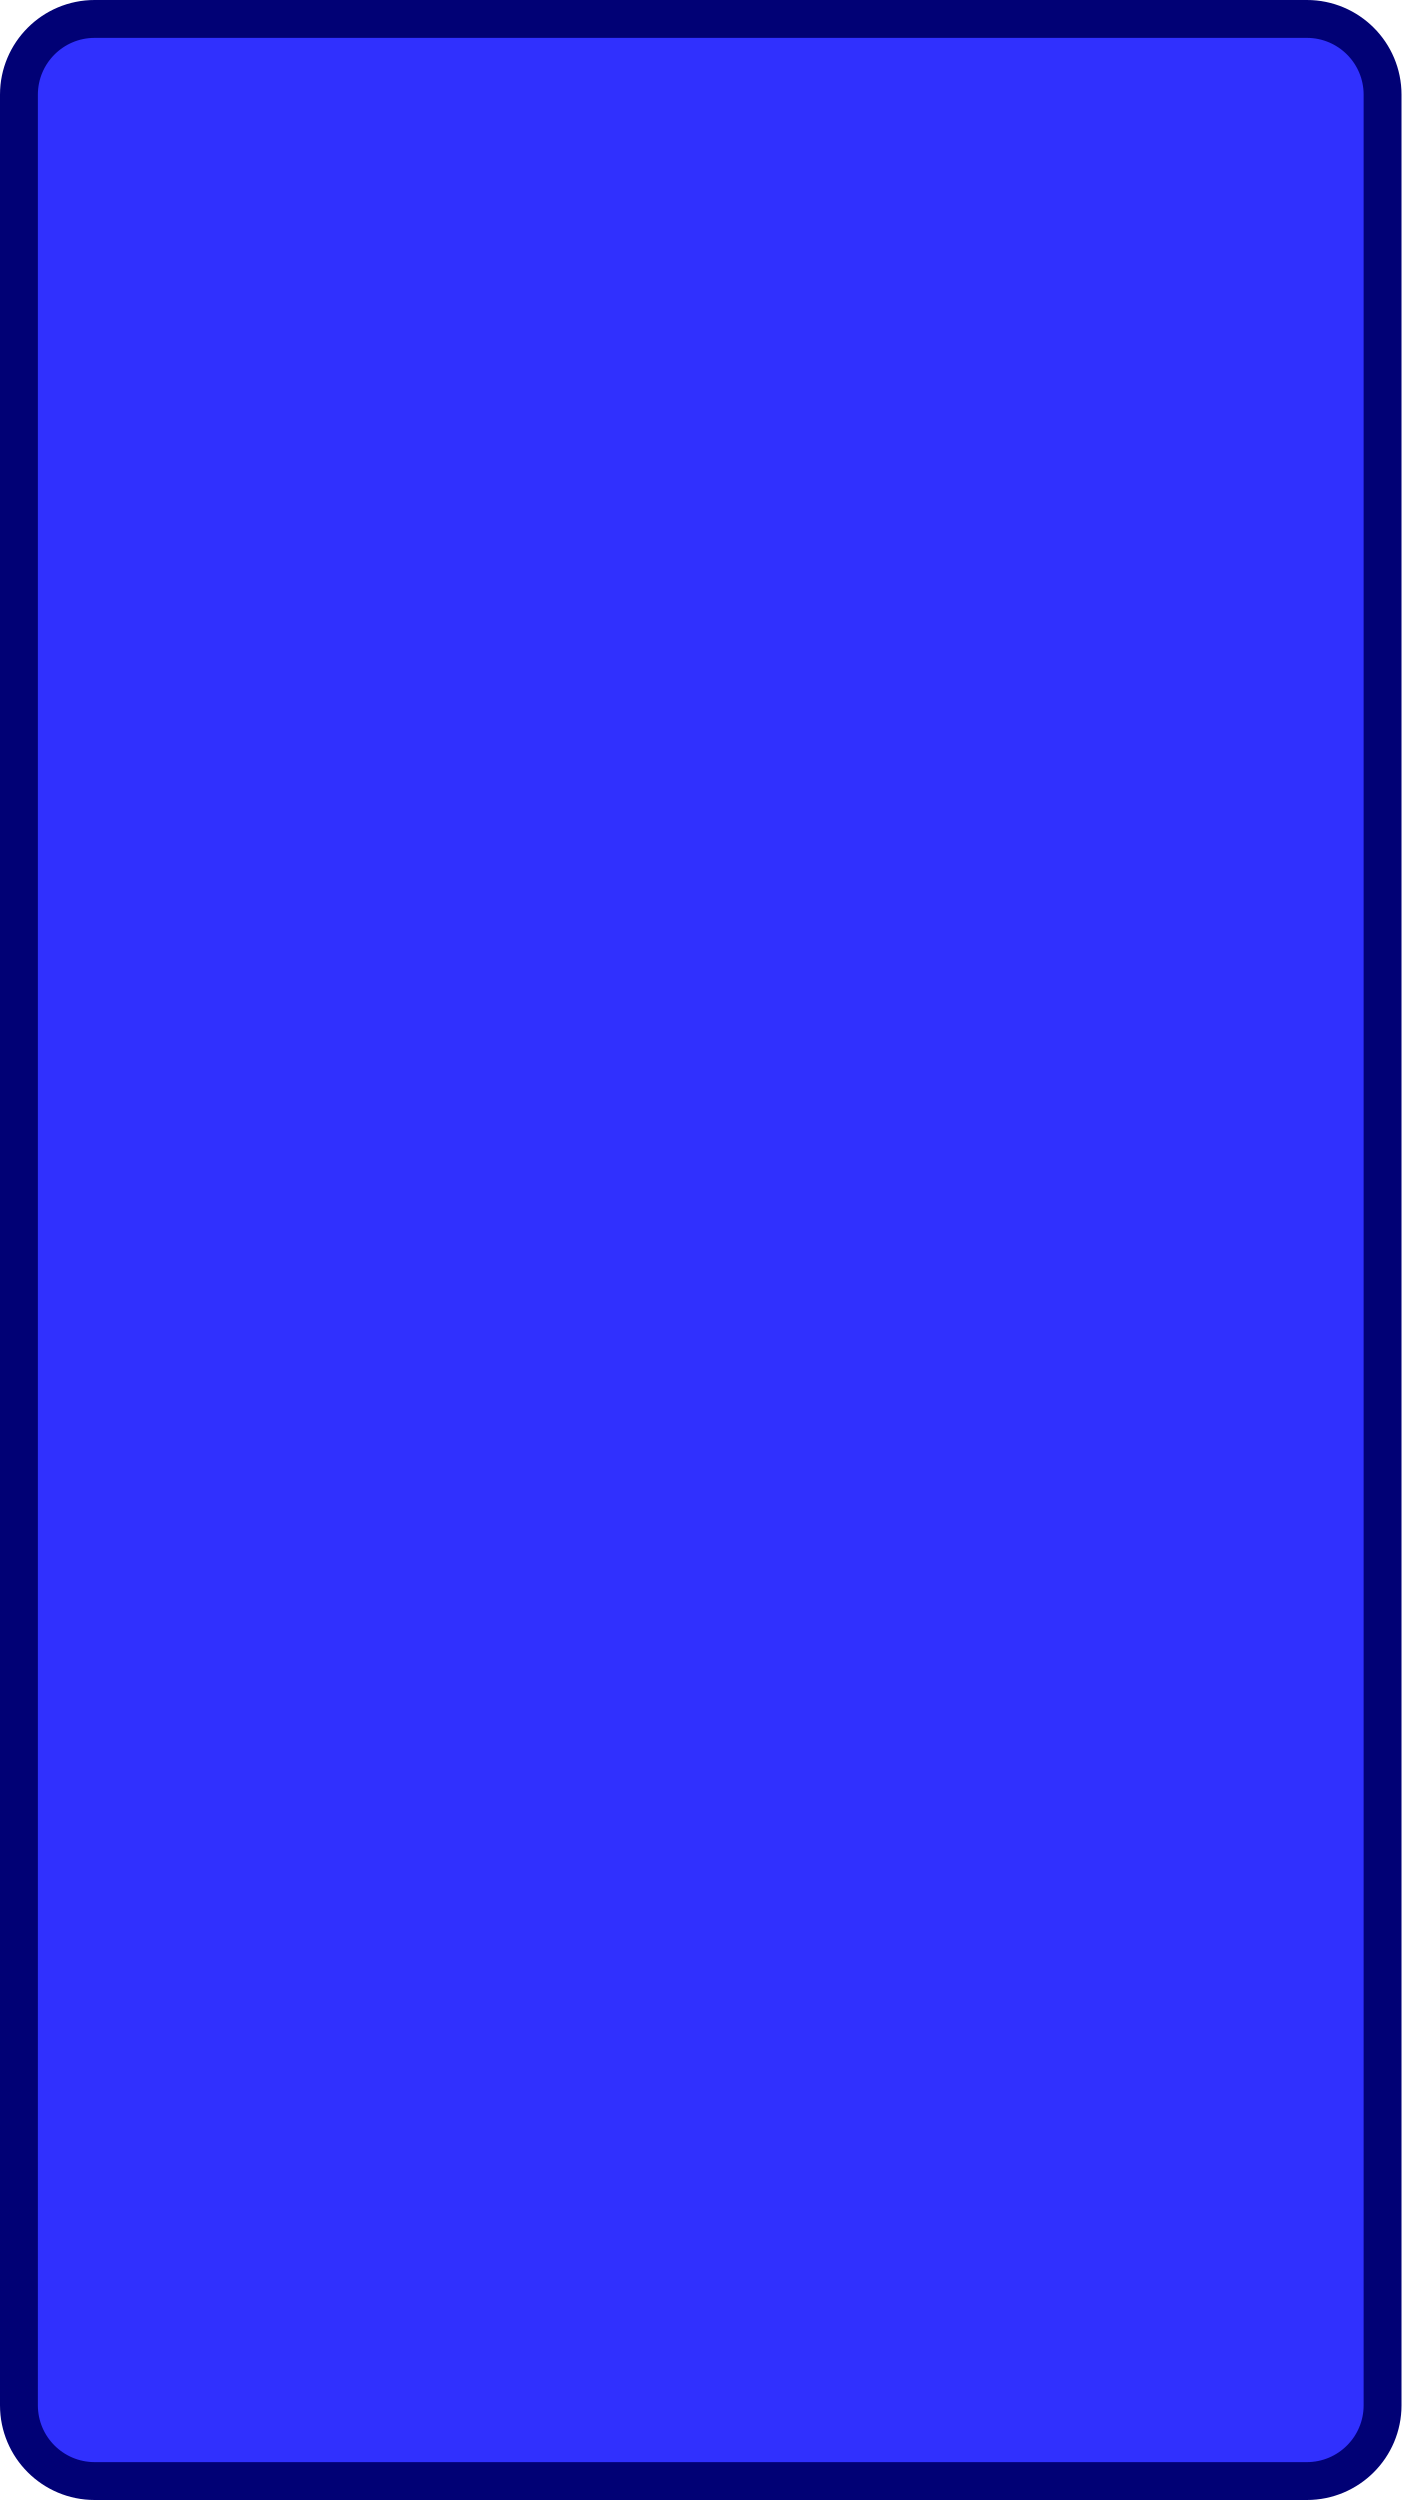
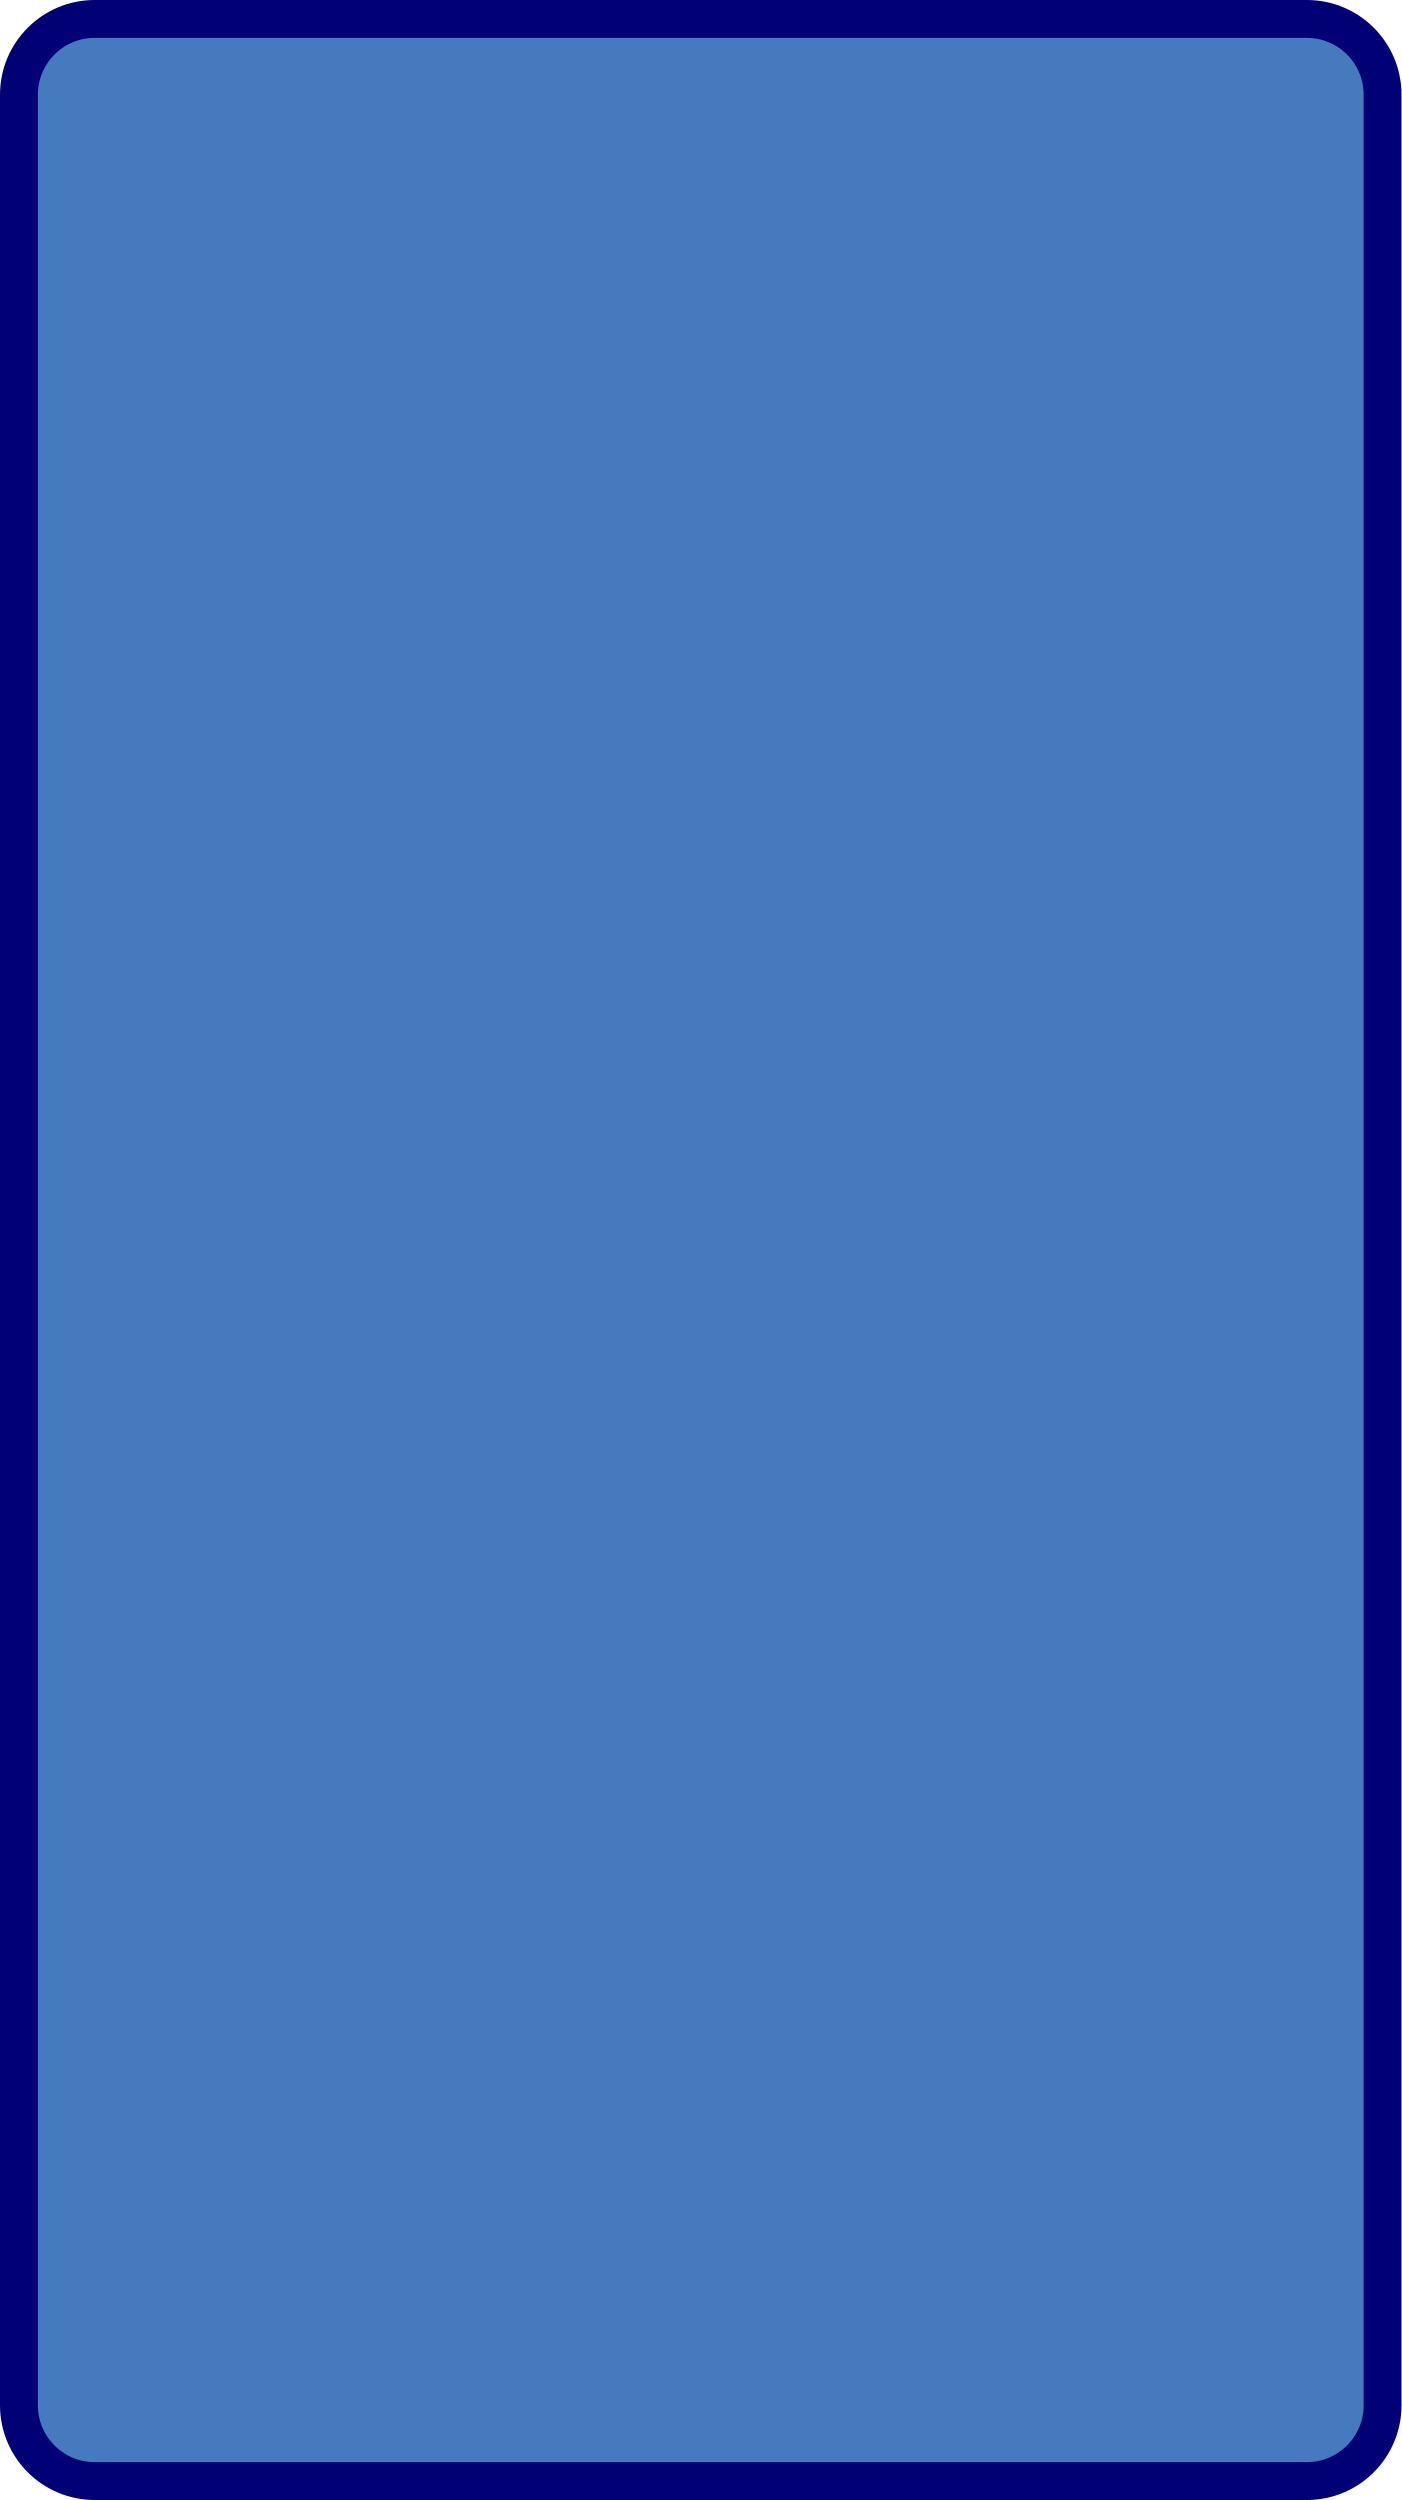
<svg xmlns="http://www.w3.org/2000/svg" width="100%" height="100%" viewBox="0 0 37.0 66.0">
-   <rect x="0.5" y="0.5" width="36.0" height="65.0" rx="2" ry="2" id="shield" style="fill:#3030fe;stroke:#010175;stroke-width:1;" />
+   <rect x="0.5" y="0.5" width="36.0" height="65.0" rx="2" ry="2" id="shield" style="fill:#457abf;stroke:#010175;stroke-width:1;" />
</svg>
